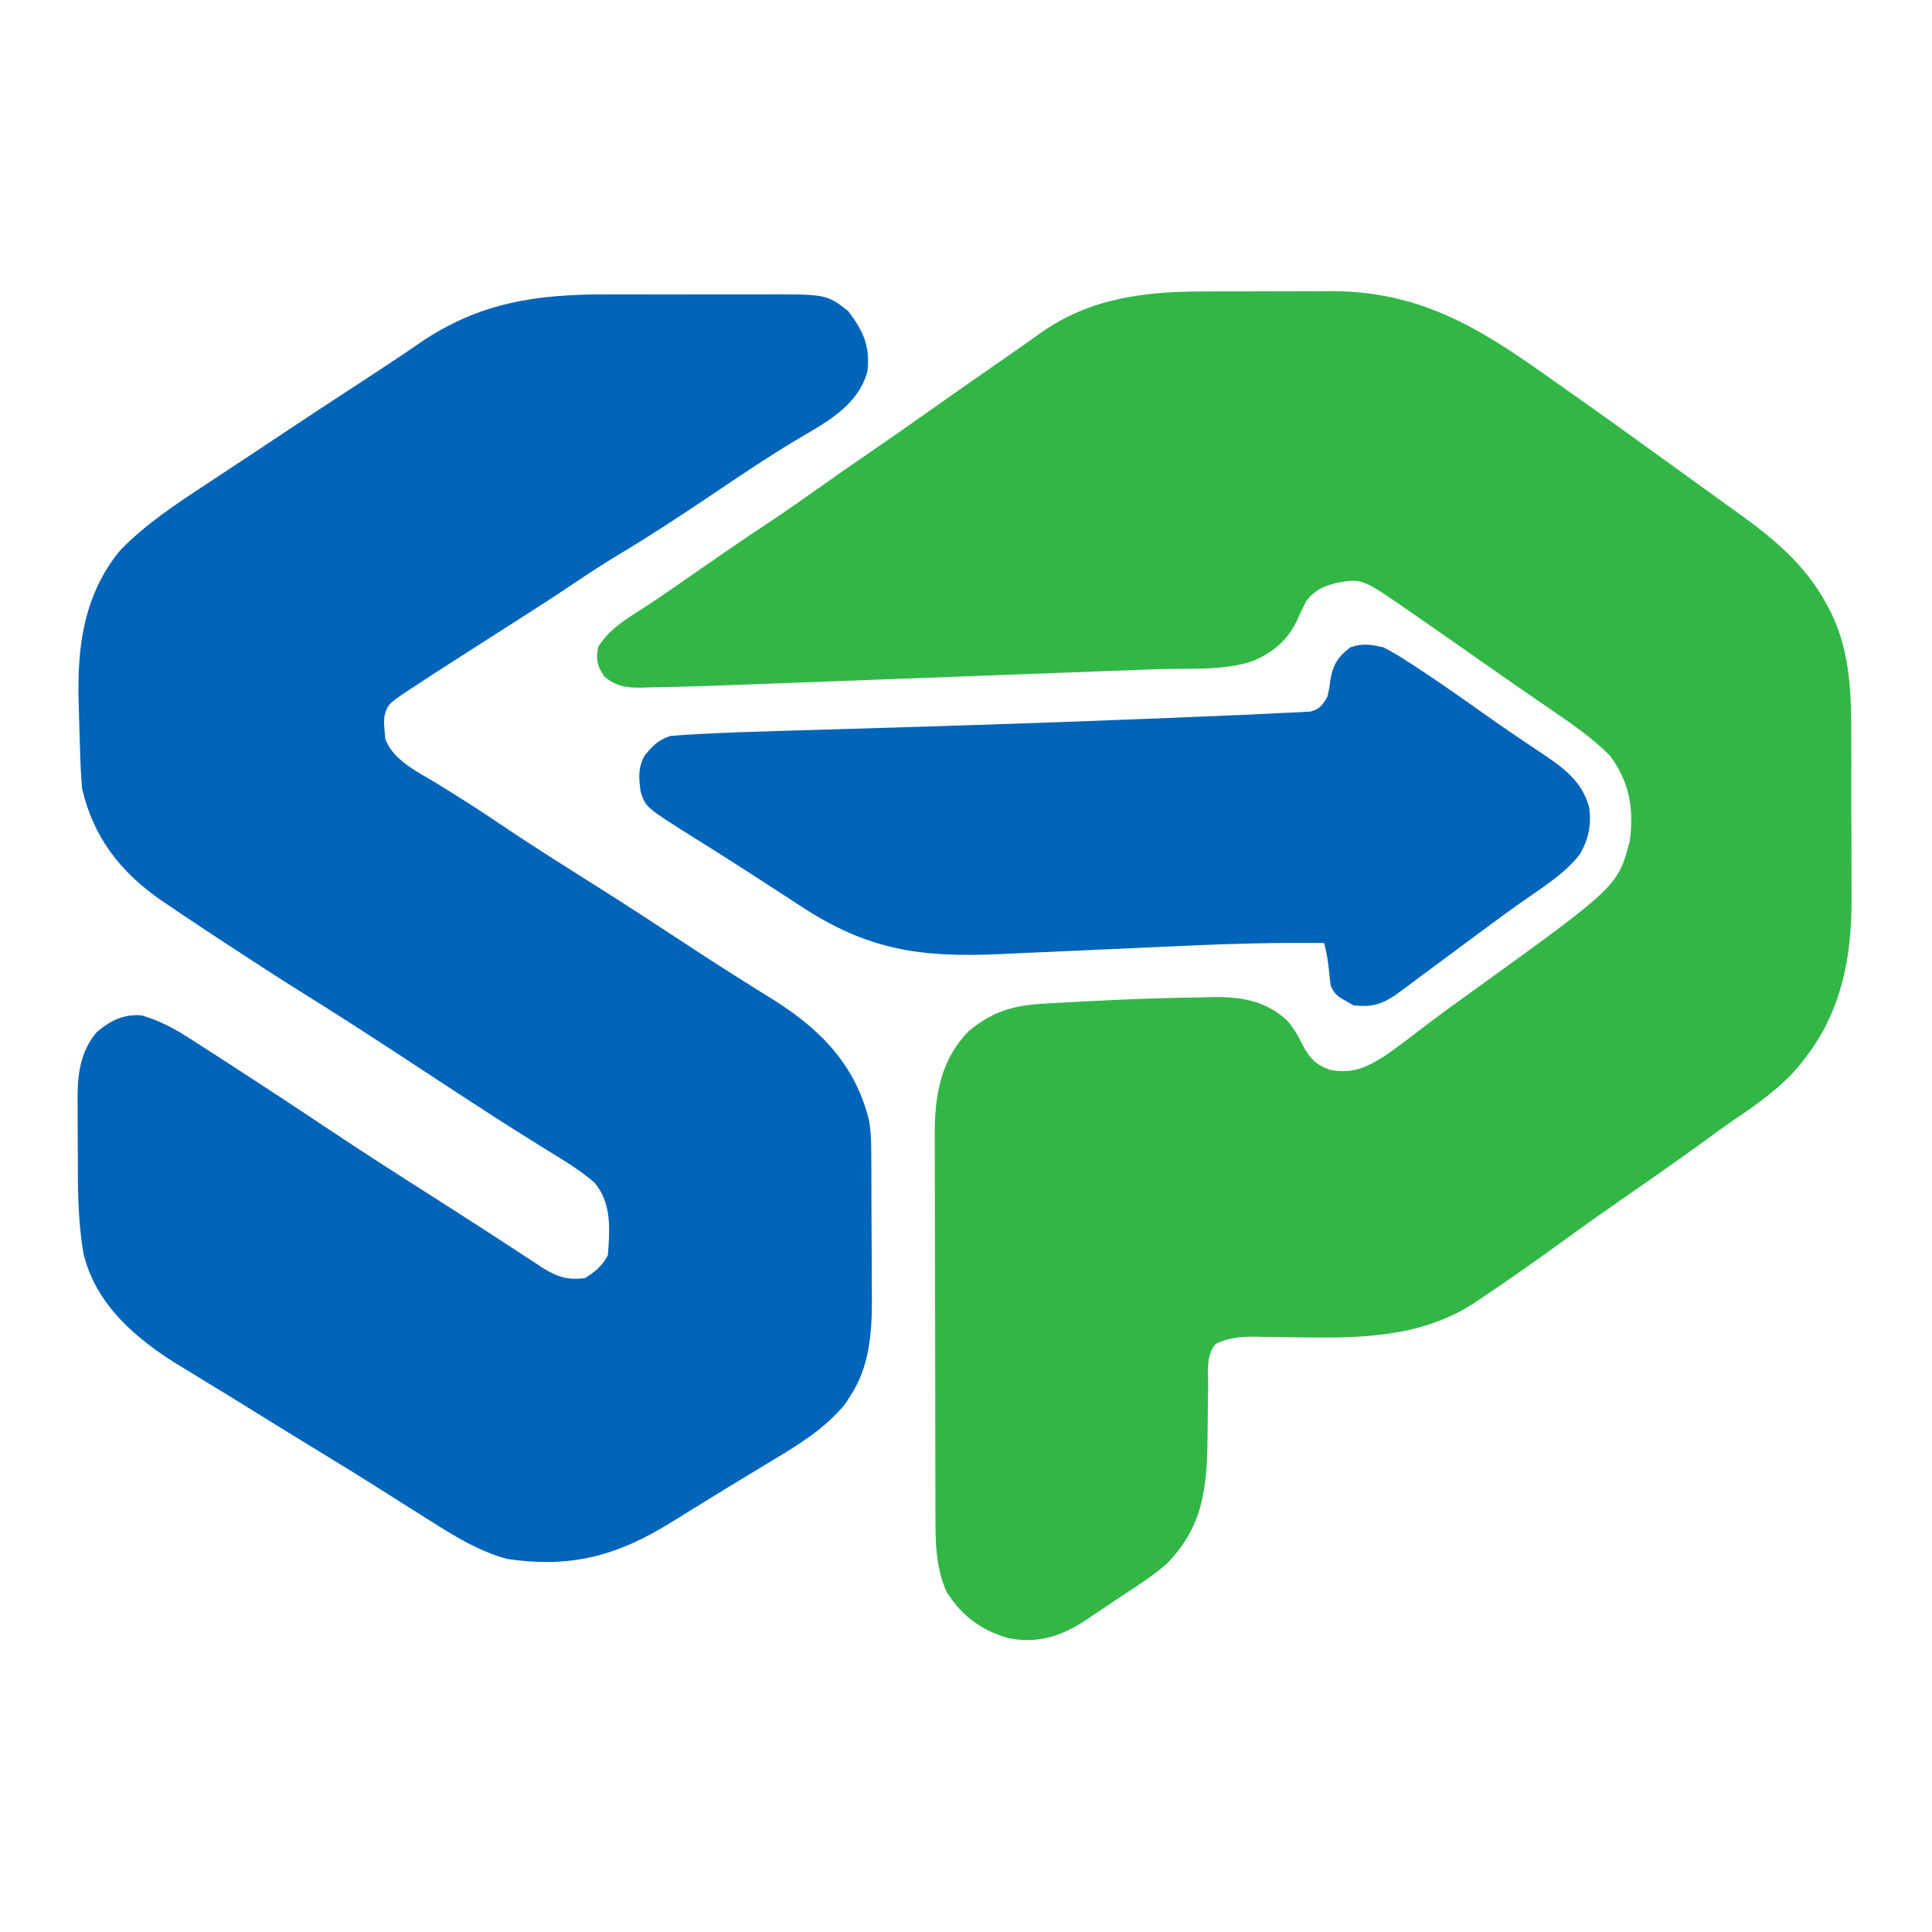
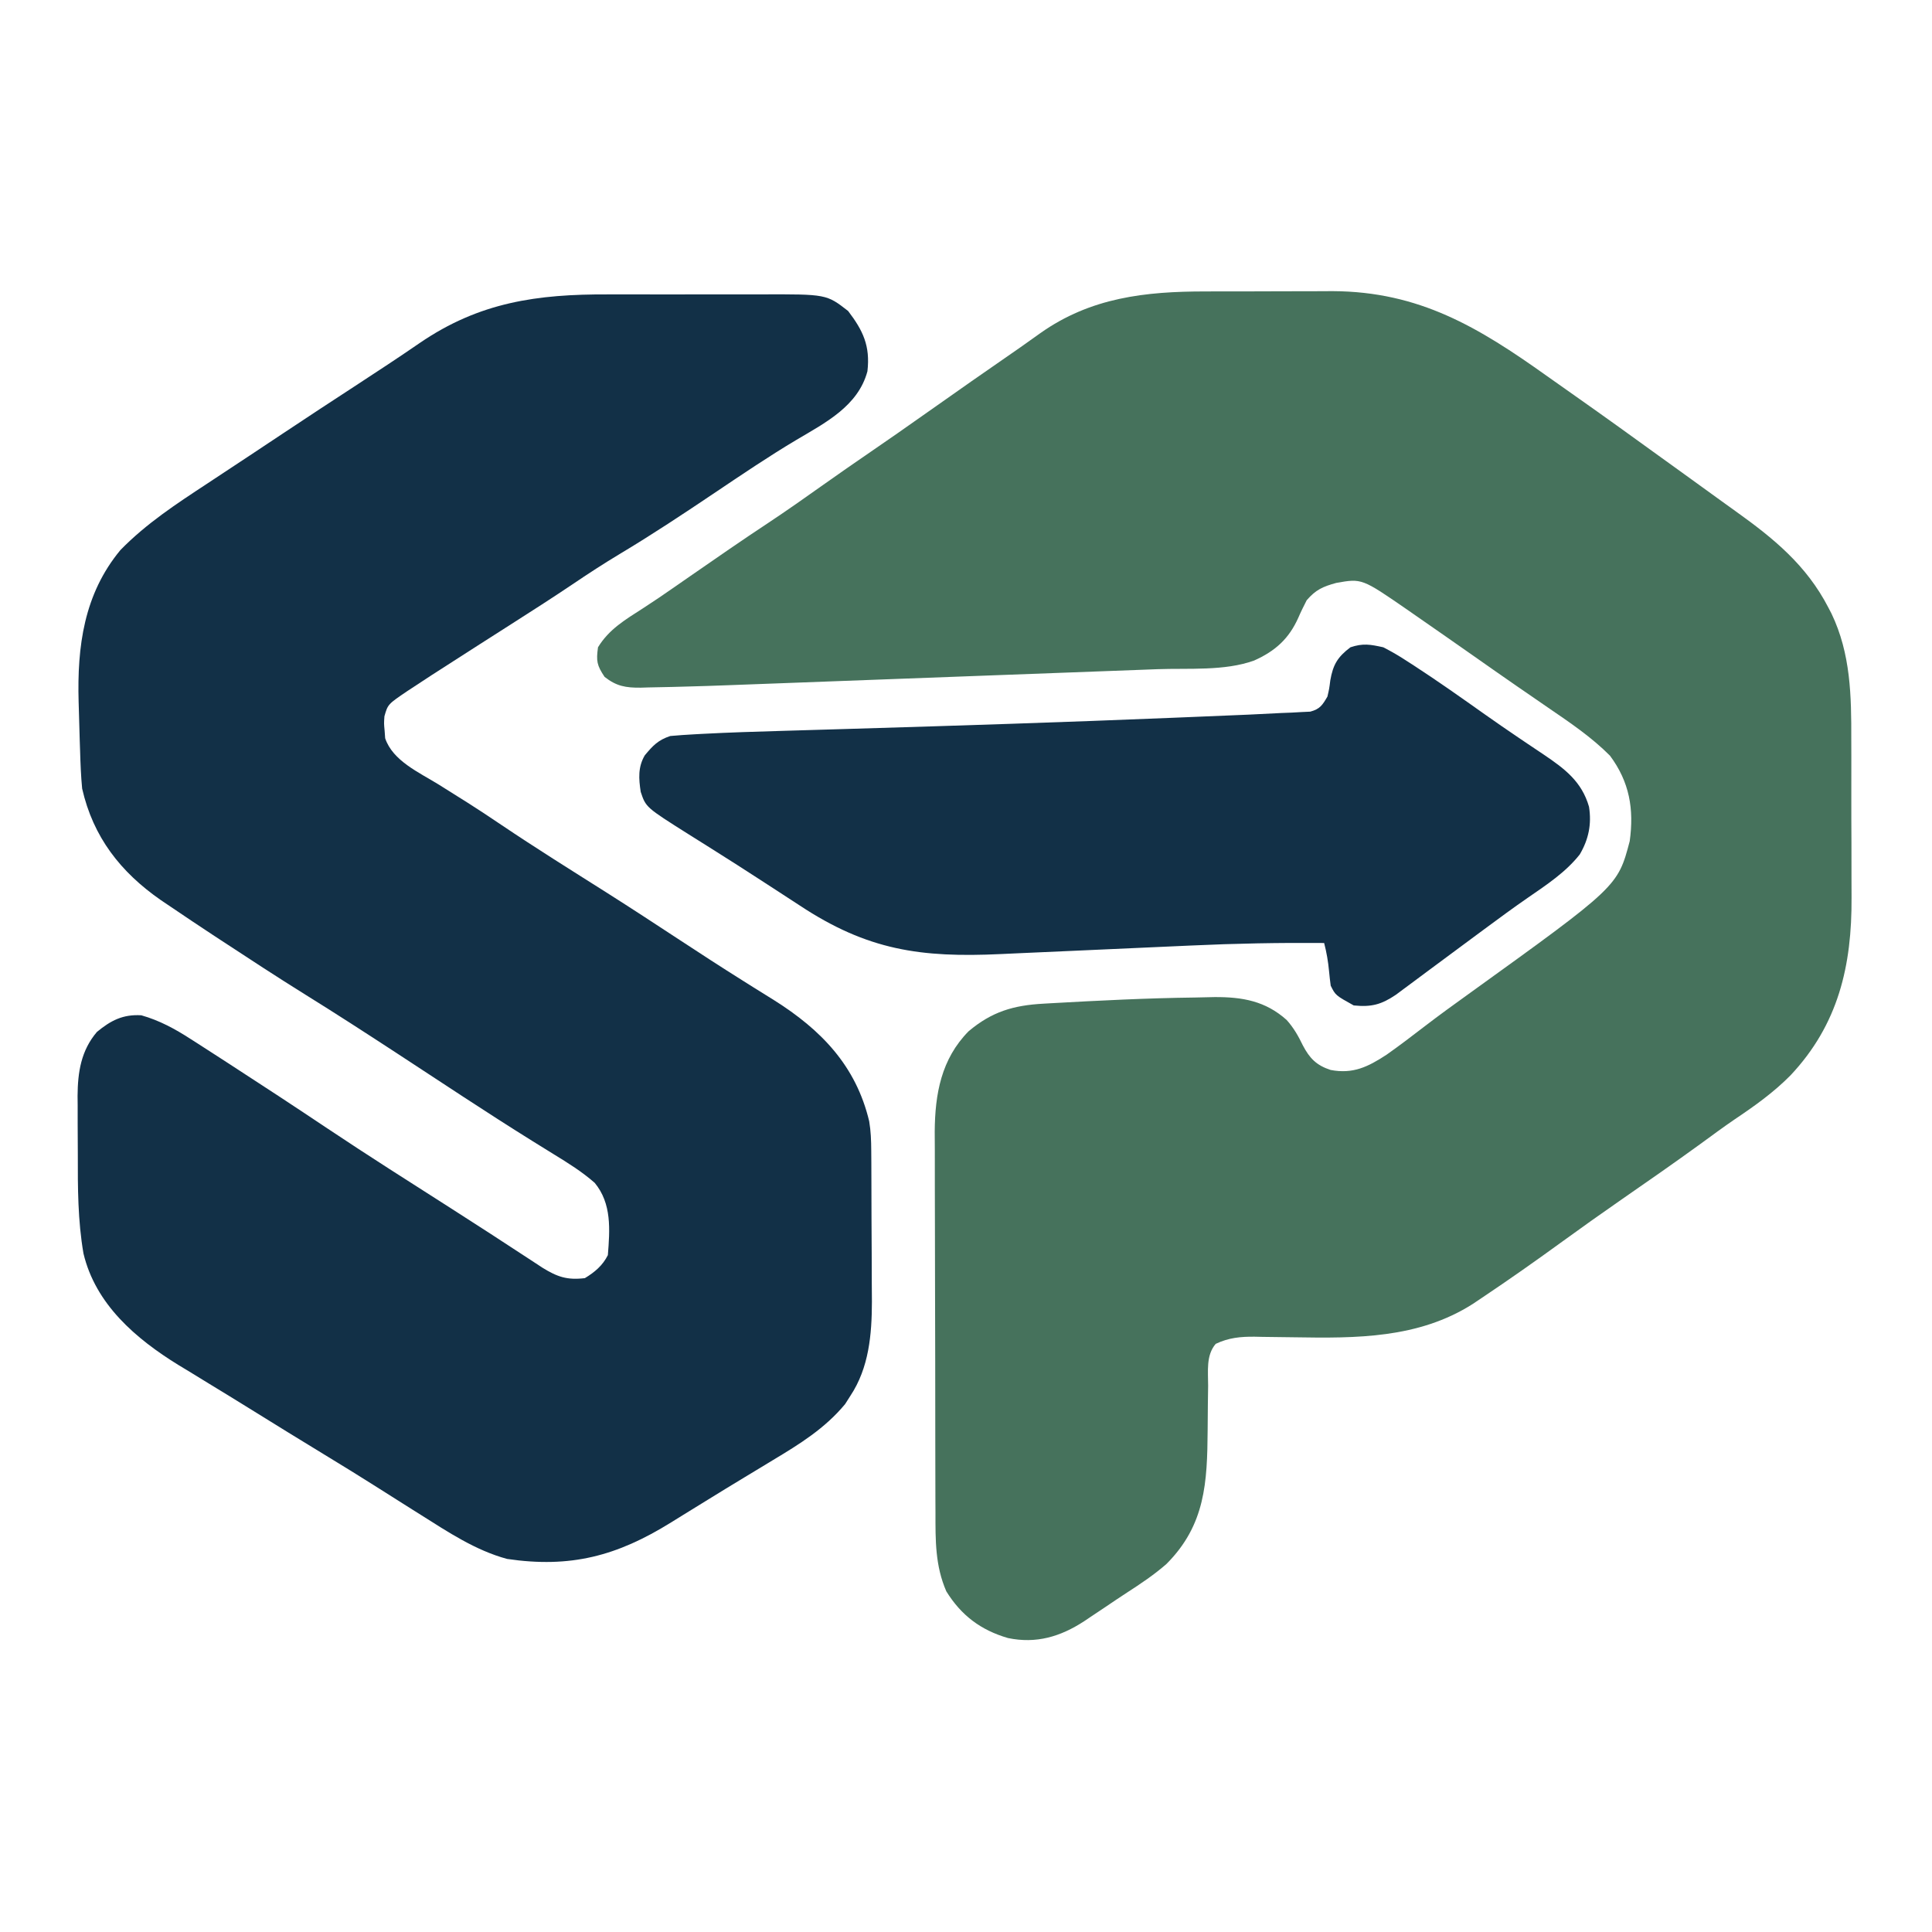
- <svg xmlns="http://www.w3.org/2000/svg" viewBox="0 0 588 588" width="588" height="588" role="img" aria-labelledby="scrappilot-symbol-title">
+ <svg xmlns="http://www.w3.org/2000/svg" viewBox="0 0 588 588" width="588" height="588" role="img" aria-labelledby="scrapplanner-symbol-title">
  <g transform="translate(0 65)">
-     <path d="M0 0 C1.4 -0.004 2.801 -0.008 4.201 -0.013 C7.117 -0.02 10.032 -0.02 12.947 -0.015 C16.634 -0.009 20.321 -0.026 24.009 -0.049 C26.896 -0.064 29.783 -0.065 32.671 -0.062 C34.675 -0.062 36.68 -0.076 38.685 -0.09 C65.062 0.04 83.001 10.866 103.857 25.725 C106.701 27.747 109.556 29.754 112.411 31.761 C121.261 37.986 130.038 44.307 138.799 50.655 C141.079 52.304 143.363 53.948 145.648 55.59 C149.402 58.287 153.145 60.997 156.884 63.714 C158.338 64.768 159.796 65.816 161.257 66.86 C172.848 75.142 182.849 83.288 189.512 96.176 C189.83 96.787 190.149 97.398 190.477 98.028 C196.356 110.287 196.537 123.099 196.508 136.383 C196.512 138.209 196.518 140.036 196.524 141.862 C196.533 145.672 196.53 149.481 196.52 153.291 C196.509 158.129 196.529 162.966 196.558 167.804 C196.577 171.571 196.576 175.338 196.571 179.106 C196.57 180.887 196.576 182.669 196.589 184.45 C196.714 205.177 192.601 223.1 177.958 238.637 C172.807 243.834 167.064 247.921 161.006 251.983 C157.49 254.381 154.073 256.916 150.637 259.426 C142.707 265.178 134.672 270.771 126.619 276.347 C120.577 280.538 114.584 284.789 108.637 289.113 C100.547 294.988 92.388 300.746 84.074 306.301 C83.151 306.92 82.228 307.538 81.277 308.176 C64.788 318.678 45.821 318.618 26.949 318.301 C23.697 318.247 20.444 318.208 17.191 318.176 C16.463 318.159 15.735 318.143 14.985 318.125 C10.629 318.084 7.033 318.422 3.074 320.301 C0.072 323.795 0.777 328.677 0.766 333.055 C0.74 334.814 0.715 336.574 0.689 338.334 C0.661 341.09 0.637 343.845 0.618 346.601 C0.488 362.457 -0.051 375.406 -11.926 387.301 C-15.664 390.572 -19.757 393.309 -23.922 396 C-26.087 397.405 -28.223 398.849 -30.359 400.297 C-31.86 401.3 -33.361 402.301 -34.863 403.301 C-35.561 403.77 -36.258 404.239 -36.977 404.723 C-44.199 409.427 -51.557 411.63 -60.152 409.836 C-68.431 407.432 -74.39 402.935 -78.918 395.621 C-82.313 387.805 -82.222 380.137 -82.216 371.747 C-82.222 370.388 -82.229 369.029 -82.237 367.669 C-82.254 363.995 -82.259 360.322 -82.26 356.648 C-82.262 354.346 -82.266 352.044 -82.271 349.742 C-82.29 341.694 -82.298 333.645 -82.296 325.597 C-82.295 318.125 -82.316 310.653 -82.348 303.181 C-82.374 296.742 -82.385 290.303 -82.383 283.863 C-82.383 280.028 -82.388 276.193 -82.41 272.358 C-82.429 268.746 -82.429 265.134 -82.415 261.521 C-82.412 259.585 -82.428 257.65 -82.446 255.714 C-82.364 244.198 -80.454 233.621 -72.148 225.176 C-65.046 219.184 -58.462 217.262 -49.348 216.766 C-48.972 216.744 -48.972 216.744 -47.07 216.634 C-32.466 215.813 -17.842 215.073 -3.214 214.892 C-1.228 214.864 0.757 214.812 2.743 214.76 C11.191 214.72 18.216 215.94 24.682 221.744 C26.793 224.116 28.204 226.571 29.574 229.426 C31.641 233.387 33.73 235.539 38.047 236.941 C44.877 238.242 49.413 235.996 55.074 232.301 C59.04 229.503 62.894 226.562 66.742 223.605 C71.061 220.29 75.462 217.099 79.887 213.926 C125.43 181.122 125.43 181.122 129.074 167.301 C130.42 157.547 129.015 149.292 123.074 141.301 C117.456 135.645 110.884 131.216 104.324 126.738 C102.276 125.327 100.228 123.916 98.18 122.504 C97.157 121.801 96.134 121.098 95.08 120.373 C90.58 117.271 86.109 114.129 81.637 110.988 C75.521 106.704 69.402 102.425 63.262 98.176 C62.634 97.738 62.006 97.301 61.36 96.85 C47.559 87.332 47.559 87.332 39.773 88.707 C35.723 89.821 33.543 90.756 30.762 93.988 C29.877 95.724 29.003 97.468 28.234 99.258 C25.364 105.7 21.203 109.457 14.745 112.341 C5.723 115.584 -5.152 114.618 -14.668 114.965 C-16.227 115.024 -17.785 115.083 -19.344 115.143 C-23.549 115.303 -27.754 115.459 -31.959 115.614 C-35.487 115.744 -39.015 115.877 -42.543 116.009 C-50.88 116.322 -59.217 116.632 -67.553 116.94 C-76.109 117.256 -84.664 117.576 -93.219 117.899 C-100.601 118.178 -107.983 118.454 -115.365 118.727 C-119.758 118.89 -124.15 119.054 -128.542 119.22 C-132.682 119.377 -136.821 119.53 -140.96 119.681 C-142.464 119.736 -143.967 119.792 -145.471 119.85 C-149.574 120.007 -153.677 120.144 -157.783 120.247 C-159.293 120.285 -160.803 120.327 -162.313 120.371 C-164.76 120.438 -167.206 120.483 -169.654 120.522 C-170.406 120.545 -171.159 120.568 -171.934 120.592 C-176.473 120.636 -179.344 120.145 -182.926 117.301 C-185.287 113.759 -185.498 112.473 -184.926 108.301 C-181.566 102.782 -176.584 99.878 -171.223 96.426 C-167.992 94.343 -164.83 92.185 -161.676 89.988 C-160.599 89.241 -159.523 88.493 -158.414 87.723 C-157.853 87.333 -157.292 86.943 -156.713 86.541 C-148.848 81.084 -140.977 75.638 -132.988 70.363 C-127.408 66.663 -121.945 62.808 -116.485 58.934 C-111.66 55.514 -106.807 52.14 -101.926 48.801 C-96.541 45.114 -91.189 41.385 -85.863 37.613 C-76.089 30.694 -66.267 23.844 -56.416 17.035 C-54.358 15.602 -52.317 14.15 -50.285 12.68 C-34.973 1.851 -18.337 -0.013 0 0 Z " fill="#32B747" transform="translate(366.9258,23.69922)" />
-     <path d="M0 0 C1.77 -0.002 3.54 -0.005 5.311 -0.009 C8.985 -0.013 12.658 -0.007 16.333 0.007 C21.02 0.025 25.708 0.014 30.396 -0.003 C34.037 -0.014 37.678 -0.011 41.319 -0.003 C43.047 -0.001 44.776 -0.003 46.505 -0.01 C66.469 -0.074 66.469 -0.074 73.059 5.047 C77.604 11.009 79.826 15.666 78.938 23.398 C76.093 34.02 66.083 39.088 57.203 44.347 C48.748 49.399 40.609 54.905 32.438 60.398 C22.966 66.76 13.492 73.052 3.699 78.913 C-1.271 81.891 -6.095 85.038 -10.896 88.282 C-17.012 92.401 -23.222 96.369 -29.438 100.336 C-30.514 101.024 -31.591 101.711 -32.701 102.42 C-34.826 103.777 -36.951 105.134 -39.076 106.49 C-43.286 109.18 -47.49 111.878 -51.688 114.586 C-52.343 115.007 -52.998 115.428 -53.673 115.861 C-55.479 117.027 -57.273 118.209 -59.062 119.398 C-59.703 119.817 -60.343 120.235 -61.003 120.667 C-67.022 124.74 -67.022 124.74 -68.062 128.398 C-68.215 130.582 -68.215 130.582 -68 132.836 C-67.947 133.577 -67.894 134.318 -67.84 135.082 C-65.532 141.96 -57.474 145.507 -51.688 149.086 C-49.689 150.339 -47.692 151.592 -45.695 152.848 C-45.21 153.152 -45.21 153.152 -42.755 154.693 C-39.317 156.87 -35.933 159.119 -32.562 161.398 C-21.982 168.53 -11.151 175.28 -0.37 182.102 C7.047 186.806 14.394 191.61 21.733 196.434 C28.066 200.594 34.416 204.72 40.836 208.746 C41.944 209.444 43.053 210.142 44.195 210.862 C46.288 212.176 48.385 213.483 50.489 214.781 C64.837 223.811 75.454 234.752 79.475 251.659 C79.983 254.67 80.079 257.505 80.099 260.559 C80.108 261.781 80.118 263.003 80.128 264.262 C80.13 264.92 80.13 264.92 80.141 268.246 C80.142 268.584 80.142 268.584 80.149 270.293 C80.164 273.873 80.173 277.453 80.178 281.033 C80.183 284.699 80.207 288.364 80.236 292.029 C80.255 294.875 80.26 297.721 80.261 300.567 C80.266 302.565 80.284 304.564 80.303 306.562 C80.279 316.557 79.415 326.667 73.75 335.211 C73.22 336.042 72.69 336.874 72.145 337.73 C66.04 345.109 58.326 349.893 50.188 354.773 C48.473 355.813 46.758 356.852 45.044 357.892 C43.851 358.614 42.659 359.335 41.465 360.054 C37.715 362.316 33.979 364.6 30.255 366.905 C27.757 368.451 25.255 369.991 22.752 371.53 C21.558 372.266 20.366 373.004 19.175 373.745 C2.726 383.965 -11.394 387.713 -30.738 384.855 C-40.357 382.252 -48.71 376.663 -57.062 371.398 C-57.446 371.158 -57.446 371.158 -59.385 369.942 C-63.371 367.44 -67.346 364.924 -71.316 362.398 C-75.827 359.537 -80.374 356.738 -84.938 353.961 C-93.138 348.969 -101.312 343.937 -109.465 338.867 C-113.423 336.407 -117.397 333.975 -121.379 331.555 C-123.503 330.253 -125.626 328.951 -127.75 327.648 C-128.24 327.354 -128.24 327.354 -130.717 325.862 C-143.752 317.829 -155.985 307.35 -159.66 291.885 C-161.386 281.843 -161.4 271.851 -161.378 261.686 C-161.375 258.641 -161.399 255.596 -161.424 252.551 C-161.426 250.589 -161.427 248.626 -161.426 246.664 C-161.435 245.767 -161.444 244.87 -161.454 243.946 C-161.401 236.651 -160.389 230.132 -155.562 224.461 C-151.314 220.956 -147.636 219.066 -142.062 219.398 C-136.56 220.951 -131.781 223.547 -127 226.648 C-126.666 226.861 -126.666 226.861 -124.979 227.936 C-122.667 229.413 -120.364 230.905 -118.062 232.398 C-117.159 232.983 -116.255 233.568 -115.324 234.17 C-105.303 240.659 -95.321 247.204 -85.4 253.845 C-72.905 262.195 -60.205 270.234 -47.541 278.323 C-39.747 283.306 -31.984 288.333 -24.255 293.414 C-23.494 293.911 -22.733 294.409 -21.949 294.922 C-21.291 295.354 -20.634 295.787 -19.956 296.232 C-15.459 299.003 -12.473 300.051 -7.062 299.398 C-4.09 297.614 -1.636 295.546 -0.062 292.398 C0.558 284.646 1.149 276.7 -4.062 270.398 C-7.912 267.011 -12.144 264.38 -16.5 261.711 C-17.946 260.816 -19.391 259.92 -20.836 259.023 C-21.554 258.579 -22.271 258.134 -23.011 257.676 C-37.095 248.907 -50.907 239.687 -64.795 230.613 C-73.807 224.726 -82.838 218.883 -91.984 213.206 C-100.765 207.74 -109.415 202.072 -118.062 196.398 C-118.779 195.928 -119.496 195.458 -120.234 194.974 C-124.533 192.149 -128.807 189.289 -133.062 186.398 C-134.081 185.713 -135.099 185.027 -136.148 184.32 C-148.377 175.81 -156.708 165.163 -160.062 150.398 C-160.434 146.569 -160.573 142.743 -160.688 138.898 C-160.724 137.832 -160.76 136.766 -160.798 135.667 C-160.898 132.578 -160.983 129.488 -161.062 126.398 C-161.086 125.617 -161.109 124.835 -161.133 124.03 C-161.606 107.12 -159.519 91.21 -148.418 77.812 C-140.466 69.663 -131.283 63.682 -121.812 57.461 C-120.36 56.501 -118.908 55.541 -117.457 54.58 C-114.627 52.708 -111.795 50.838 -108.962 48.972 C-105.603 46.758 -102.255 44.529 -98.91 42.293 C-91.58 37.399 -84.2 32.582 -76.82 27.764 C-70.29 23.5 -63.77 19.229 -57.345 14.806 C-39.121 2.331 -21.53 -0.089 0 0 Z " fill="#0064B8" transform="translate(185.0625,24.60156)" />
-     <path d="M0 0 C2.546 1.312 4.815 2.619 7.188 4.188 C7.529 4.407 7.529 4.407 9.255 5.516 C16.589 10.282 23.73 15.335 30.867 20.391 C34.326 22.836 37.809 25.239 41.32 27.609 C42.179 28.19 43.038 28.77 43.923 29.368 C45.553 30.466 47.185 31.56 48.822 32.65 C55.24 36.983 60.408 40.864 62.613 48.539 C63.445 53.829 62.503 58.446 59.789 63.059 C55.475 68.501 49.72 72.275 44.059 76.18 C39.572 79.274 35.193 82.507 30.812 85.75 C30.021 86.334 29.23 86.918 28.415 87.519 C24.171 90.65 19.935 93.791 15.703 96.938 C14.842 97.576 13.981 98.214 13.094 98.872 C11.442 100.098 9.791 101.326 8.142 102.558 C7.768 102.834 7.768 102.834 5.879 104.234 C5.225 104.721 4.571 105.208 3.897 105.71 C-0.518 108.713 -3.575 109.561 -9 109 C-14.538 105.923 -14.538 105.923 -16 103 C-16.202 101.546 -16.364 100.087 -16.5 98.625 C-16.779 95.648 -17.249 92.892 -18 90 C-31.549 89.886 -45.037 90.141 -58.571 90.771 C-61.656 90.915 -64.74 91.051 -67.825 91.186 C-76.578 91.571 -85.33 91.966 -94.082 92.366 C-99.481 92.613 -104.88 92.852 -110.28 93.086 C-112.314 93.176 -114.349 93.269 -116.383 93.365 C-140.759 94.516 -156.975 92.224 -177.62 78.573 C-180.492 76.675 -183.382 74.806 -186.275 72.94 C-187.635 72.062 -188.993 71.182 -190.35 70.3 C-194.461 67.627 -198.593 64.989 -202.742 62.375 C-203.728 61.753 -204.714 61.131 -205.729 60.49 C-207.656 59.276 -209.584 58.065 -211.515 56.858 C-224.431 48.708 -224.431 48.708 -226 44 C-226.614 39.989 -226.863 36.474 -224.766 32.891 C-222.283 29.916 -220.733 28.244 -217 27 C-214.518 26.78 -212.055 26.607 -209.568 26.478 C-208.818 26.437 -208.067 26.395 -207.293 26.353 C-199.082 25.92 -190.865 25.665 -182.646 25.43 C-179.803 25.349 -176.959 25.264 -174.115 25.179 C-170.027 25.056 -165.938 24.934 -161.849 24.814 C-129.402 23.852 -96.961 22.811 -64.527 21.471 C-62.201 21.376 -59.876 21.281 -57.55 21.186 C-53.923 21.039 -50.296 20.887 -46.67 20.733 C-44.755 20.652 -42.84 20.573 -40.925 20.494 C-37.615 20.35 -34.308 20.178 -31 20 C-30.475 19.98 -30.475 19.98 -27.817 19.878 C-26.832 19.822 -25.848 19.767 -24.833 19.709 C-23.97 19.669 -23.108 19.628 -22.219 19.587 C-19.275 18.808 -18.512 17.583 -17 15 C-16.445 12.598 -16.445 12.598 -16.125 10.062 C-15.292 5.314 -13.944 2.982 -10 0 C-6.153 -1.282 -3.96 -0.868 0 0 Z " fill="#0064B8" transform="translate(421,132)" />
+     <path d="M0 0 C1.4 -0.004 2.801 -0.008 4.201 -0.013 C7.117 -0.02 10.032 -0.02 12.947 -0.015 C16.634 -0.009 20.321 -0.026 24.009 -0.049 C26.896 -0.064 29.783 -0.065 32.671 -0.062 C34.675 -0.062 36.68 -0.076 38.685 -0.09 C65.062 0.04 83.001 10.866 103.857 25.725 C106.701 27.747 109.556 29.754 112.411 31.761 C121.261 37.986 130.038 44.307 138.799 50.655 C141.079 52.304 143.363 53.948 145.648 55.59 C149.402 58.287 153.145 60.997 156.884 63.714 C158.338 64.768 159.796 65.816 161.257 66.86 C172.848 75.142 182.849 83.288 189.512 96.176 C189.83 96.787 190.149 97.398 190.477 98.028 C196.356 110.287 196.537 123.099 196.508 136.383 C196.512 138.209 196.518 140.036 196.524 141.862 C196.533 145.672 196.53 149.481 196.52 153.291 C196.509 158.129 196.529 162.966 196.558 167.804 C196.577 171.571 196.576 175.338 196.571 179.106 C196.57 180.887 196.576 182.669 196.589 184.45 C196.714 205.177 192.601 223.1 177.958 238.637 C172.807 243.834 167.064 247.921 161.006 251.983 C157.49 254.381 154.073 256.916 150.637 259.426 C142.707 265.178 134.672 270.771 126.619 276.347 C120.577 280.538 114.584 284.789 108.637 289.113 C100.547 294.988 92.388 300.746 84.074 306.301 C83.151 306.92 82.228 307.538 81.277 308.176 C64.788 318.678 45.821 318.618 26.949 318.301 C23.697 318.247 20.444 318.208 17.191 318.176 C16.463 318.159 15.735 318.143 14.985 318.125 C10.629 318.084 7.033 318.422 3.074 320.301 C0.072 323.795 0.777 328.677 0.766 333.055 C0.74 334.814 0.715 336.574 0.689 338.334 C0.661 341.09 0.637 343.845 0.618 346.601 C0.488 362.457 -0.051 375.406 -11.926 387.301 C-15.664 390.572 -19.757 393.309 -23.922 396 C-26.087 397.405 -28.223 398.849 -30.359 400.297 C-31.86 401.3 -33.361 402.301 -34.863 403.301 C-35.561 403.77 -36.258 404.239 -36.977 404.723 C-44.199 409.427 -51.557 411.63 -60.152 409.836 C-68.431 407.432 -74.39 402.935 -78.918 395.621 C-82.313 387.805 -82.222 380.137 -82.216 371.747 C-82.222 370.388 -82.229 369.029 -82.237 367.669 C-82.254 363.995 -82.259 360.322 -82.26 356.648 C-82.262 354.346 -82.266 352.044 -82.271 349.742 C-82.29 341.694 -82.298 333.645 -82.296 325.597 C-82.295 318.125 -82.316 310.653 -82.348 303.181 C-82.374 296.742 -82.385 290.303 -82.383 283.863 C-82.383 280.028 -82.388 276.193 -82.41 272.358 C-82.429 268.746 -82.429 265.134 -82.415 261.521 C-82.412 259.585 -82.428 257.65 -82.446 255.714 C-82.364 244.198 -80.454 233.621 -72.148 225.176 C-65.046 219.184 -58.462 217.262 -49.348 216.766 C-48.972 216.744 -48.972 216.744 -47.07 216.634 C-32.466 215.813 -17.842 215.073 -3.214 214.892 C-1.228 214.864 0.757 214.812 2.743 214.76 C11.191 214.72 18.216 215.94 24.682 221.744 C26.793 224.116 28.204 226.571 29.574 229.426 C31.641 233.387 33.73 235.539 38.047 236.941 C44.877 238.242 49.413 235.996 55.074 232.301 C59.04 229.503 62.894 226.562 66.742 223.605 C71.061 220.29 75.462 217.099 79.887 213.926 C125.43 181.122 125.43 181.122 129.074 167.301 C130.42 157.547 129.015 149.292 123.074 141.301 C117.456 135.645 110.884 131.216 104.324 126.738 C102.276 125.327 100.228 123.916 98.18 122.504 C97.157 121.801 96.134 121.098 95.08 120.373 C90.58 117.271 86.109 114.129 81.637 110.988 C75.521 106.704 69.402 102.425 63.262 98.176 C62.634 97.738 62.006 97.301 61.36 96.85 C47.559 87.332 47.559 87.332 39.773 88.707 C35.723 89.821 33.543 90.756 30.762 93.988 C29.877 95.724 29.003 97.468 28.234 99.258 C25.364 105.7 21.203 109.457 14.745 112.341 C5.723 115.584 -5.152 114.618 -14.668 114.965 C-16.227 115.024 -17.785 115.083 -19.344 115.143 C-23.549 115.303 -27.754 115.459 -31.959 115.614 C-35.487 115.744 -39.015 115.877 -42.543 116.009 C-50.88 116.322 -59.217 116.632 -67.553 116.94 C-76.109 117.256 -84.664 117.576 -93.219 117.899 C-100.601 118.178 -107.983 118.454 -115.365 118.727 C-119.758 118.89 -124.15 119.054 -128.542 119.22 C-132.682 119.377 -136.821 119.53 -140.96 119.681 C-142.464 119.736 -143.967 119.792 -145.471 119.85 C-149.574 120.007 -153.677 120.144 -157.783 120.247 C-159.293 120.285 -160.803 120.327 -162.313 120.371 C-164.76 120.438 -167.206 120.483 -169.654 120.522 C-170.406 120.545 -171.159 120.568 -171.934 120.592 C-176.473 120.636 -179.344 120.145 -182.926 117.301 C-185.287 113.759 -185.498 112.473 -184.926 108.301 C-181.566 102.782 -176.584 99.878 -171.223 96.426 C-167.992 94.343 -164.83 92.185 -161.676 89.988 C-160.599 89.241 -159.523 88.493 -158.414 87.723 C-157.853 87.333 -157.292 86.943 -156.713 86.541 C-148.848 81.084 -140.977 75.638 -132.988 70.363 C-127.408 66.663 -121.945 62.808 -116.485 58.934 C-111.66 55.514 -106.807 52.14 -101.926 48.801 C-96.541 45.114 -91.189 41.385 -85.863 37.613 C-76.089 30.694 -66.267 23.844 -56.416 17.035 C-54.358 15.602 -52.317 14.15 -50.285 12.68 C-34.973 1.851 -18.337 -0.013 0 0 Z " fill="#46725C" transform="translate(366.9258,23.69922)" />
+     <path d="M0 0 C1.77 -0.002 3.54 -0.005 5.311 -0.009 C8.985 -0.013 12.658 -0.007 16.333 0.007 C21.02 0.025 25.708 0.014 30.396 -0.003 C34.037 -0.014 37.678 -0.011 41.319 -0.003 C43.047 -0.001 44.776 -0.003 46.505 -0.01 C66.469 -0.074 66.469 -0.074 73.059 5.047 C77.604 11.009 79.826 15.666 78.938 23.398 C76.093 34.02 66.083 39.088 57.203 44.347 C48.748 49.399 40.609 54.905 32.438 60.398 C22.966 66.76 13.492 73.052 3.699 78.913 C-1.271 81.891 -6.095 85.038 -10.896 88.282 C-17.012 92.401 -23.222 96.369 -29.438 100.336 C-30.514 101.024 -31.591 101.711 -32.701 102.42 C-34.826 103.777 -36.951 105.134 -39.076 106.49 C-43.286 109.18 -47.49 111.878 -51.688 114.586 C-52.343 115.007 -52.998 115.428 -53.673 115.861 C-55.479 117.027 -57.273 118.209 -59.062 119.398 C-59.703 119.817 -60.343 120.235 -61.003 120.667 C-67.022 124.74 -67.022 124.74 -68.062 128.398 C-68.215 130.582 -68.215 130.582 -68 132.836 C-67.947 133.577 -67.894 134.318 -67.84 135.082 C-65.532 141.96 -57.474 145.507 -51.688 149.086 C-49.689 150.339 -47.692 151.592 -45.695 152.848 C-45.21 153.152 -45.21 153.152 -42.755 154.693 C-39.317 156.87 -35.933 159.119 -32.562 161.398 C-21.982 168.53 -11.151 175.28 -0.37 182.102 C7.047 186.806 14.394 191.61 21.733 196.434 C28.066 200.594 34.416 204.72 40.836 208.746 C41.944 209.444 43.053 210.142 44.195 210.862 C46.288 212.176 48.385 213.483 50.489 214.781 C64.837 223.811 75.454 234.752 79.475 251.659 C79.983 254.67 80.079 257.505 80.099 260.559 C80.108 261.781 80.118 263.003 80.128 264.262 C80.13 264.92 80.13 264.92 80.141 268.246 C80.142 268.584 80.142 268.584 80.149 270.293 C80.164 273.873 80.173 277.453 80.178 281.033 C80.183 284.699 80.207 288.364 80.236 292.029 C80.255 294.875 80.26 297.721 80.261 300.567 C80.266 302.565 80.284 304.564 80.303 306.562 C80.279 316.557 79.415 326.667 73.75 335.211 C73.22 336.042 72.69 336.874 72.145 337.73 C66.04 345.109 58.326 349.893 50.188 354.773 C48.473 355.813 46.758 356.852 45.044 357.892 C43.851 358.614 42.659 359.335 41.465 360.054 C37.715 362.316 33.979 364.6 30.255 366.905 C27.757 368.451 25.255 369.991 22.752 371.53 C21.558 372.266 20.366 373.004 19.175 373.745 C2.726 383.965 -11.394 387.713 -30.738 384.855 C-40.357 382.252 -48.71 376.663 -57.062 371.398 C-57.446 371.158 -57.446 371.158 -59.385 369.942 C-63.371 367.44 -67.346 364.924 -71.316 362.398 C-75.827 359.537 -80.374 356.738 -84.938 353.961 C-93.138 348.969 -101.312 343.937 -109.465 338.867 C-113.423 336.407 -117.397 333.975 -121.379 331.555 C-123.503 330.253 -125.626 328.951 -127.75 327.648 C-128.24 327.354 -128.24 327.354 -130.717 325.862 C-143.752 317.829 -155.985 307.35 -159.66 291.885 C-161.386 281.843 -161.4 271.851 -161.378 261.686 C-161.375 258.641 -161.399 255.596 -161.424 252.551 C-161.426 250.589 -161.427 248.626 -161.426 246.664 C-161.435 245.767 -161.444 244.87 -161.454 243.946 C-161.401 236.651 -160.389 230.132 -155.562 224.461 C-151.314 220.956 -147.636 219.066 -142.062 219.398 C-136.56 220.951 -131.781 223.547 -127 226.648 C-126.666 226.861 -126.666 226.861 -124.979 227.936 C-122.667 229.413 -120.364 230.905 -118.062 232.398 C-117.159 232.983 -116.255 233.568 -115.324 234.17 C-105.303 240.659 -95.321 247.204 -85.4 253.845 C-72.905 262.195 -60.205 270.234 -47.541 278.323 C-39.747 283.306 -31.984 288.333 -24.255 293.414 C-23.494 293.911 -22.733 294.409 -21.949 294.922 C-21.291 295.354 -20.634 295.787 -19.956 296.232 C-15.459 299.003 -12.473 300.051 -7.062 299.398 C-4.09 297.614 -1.636 295.546 -0.062 292.398 C0.558 284.646 1.149 276.7 -4.062 270.398 C-7.912 267.011 -12.144 264.38 -16.5 261.711 C-17.946 260.816 -19.391 259.92 -20.836 259.023 C-21.554 258.579 -22.271 258.134 -23.011 257.676 C-37.095 248.907 -50.907 239.687 -64.795 230.613 C-73.807 224.726 -82.838 218.883 -91.984 213.206 C-100.765 207.74 -109.415 202.072 -118.062 196.398 C-118.779 195.928 -119.496 195.458 -120.234 194.974 C-124.533 192.149 -128.807 189.289 -133.062 186.398 C-134.081 185.713 -135.099 185.027 -136.148 184.32 C-148.377 175.81 -156.708 165.163 -160.062 150.398 C-160.434 146.569 -160.573 142.743 -160.688 138.898 C-160.724 137.832 -160.76 136.766 -160.798 135.667 C-160.898 132.578 -160.983 129.488 -161.062 126.398 C-161.086 125.617 -161.109 124.835 -161.133 124.03 C-161.606 107.12 -159.519 91.21 -148.418 77.812 C-140.466 69.663 -131.283 63.682 -121.812 57.461 C-120.36 56.501 -118.908 55.541 -117.457 54.58 C-114.627 52.708 -111.795 50.838 -108.962 48.972 C-105.603 46.758 -102.255 44.529 -98.91 42.293 C-91.58 37.399 -84.2 32.582 -76.82 27.764 C-70.29 23.5 -63.77 19.229 -57.345 14.806 C-39.121 2.331 -21.53 -0.089 0 0 Z " fill="#123047" transform="translate(185.0625,24.60156)" />
+     <path d="M0 0 C2.546 1.312 4.815 2.619 7.188 4.188 C7.529 4.407 7.529 4.407 9.255 5.516 C16.589 10.282 23.73 15.335 30.867 20.391 C34.326 22.836 37.809 25.239 41.32 27.609 C42.179 28.19 43.038 28.77 43.923 29.368 C45.553 30.466 47.185 31.56 48.822 32.65 C55.24 36.983 60.408 40.864 62.613 48.539 C63.445 53.829 62.503 58.446 59.789 63.059 C55.475 68.501 49.72 72.275 44.059 76.18 C39.572 79.274 35.193 82.507 30.812 85.75 C30.021 86.334 29.23 86.918 28.415 87.519 C24.171 90.65 19.935 93.791 15.703 96.938 C14.842 97.576 13.981 98.214 13.094 98.872 C11.442 100.098 9.791 101.326 8.142 102.558 C7.768 102.834 7.768 102.834 5.879 104.234 C5.225 104.721 4.571 105.208 3.897 105.71 C-0.518 108.713 -3.575 109.561 -9 109 C-14.538 105.923 -14.538 105.923 -16 103 C-16.202 101.546 -16.364 100.087 -16.5 98.625 C-16.779 95.648 -17.249 92.892 -18 90 C-31.549 89.886 -45.037 90.141 -58.571 90.771 C-61.656 90.915 -64.74 91.051 -67.825 91.186 C-76.578 91.571 -85.33 91.966 -94.082 92.366 C-99.481 92.613 -104.88 92.852 -110.28 93.086 C-112.314 93.176 -114.349 93.269 -116.383 93.365 C-140.759 94.516 -156.975 92.224 -177.62 78.573 C-180.492 76.675 -183.382 74.806 -186.275 72.94 C-187.635 72.062 -188.993 71.182 -190.35 70.3 C-194.461 67.627 -198.593 64.989 -202.742 62.375 C-203.728 61.753 -204.714 61.131 -205.729 60.49 C-207.656 59.276 -209.584 58.065 -211.515 56.858 C-224.431 48.708 -224.431 48.708 -226 44 C-226.614 39.989 -226.863 36.474 -224.766 32.891 C-222.283 29.916 -220.733 28.244 -217 27 C-214.518 26.78 -212.055 26.607 -209.568 26.478 C-208.818 26.437 -208.067 26.395 -207.293 26.353 C-199.082 25.92 -190.865 25.665 -182.646 25.43 C-179.803 25.349 -176.959 25.264 -174.115 25.179 C-170.027 25.056 -165.938 24.934 -161.849 24.814 C-129.402 23.852 -96.961 22.811 -64.527 21.471 C-62.201 21.376 -59.876 21.281 -57.55 21.186 C-53.923 21.039 -50.296 20.887 -46.67 20.733 C-44.755 20.652 -42.84 20.573 -40.925 20.494 C-37.615 20.35 -34.308 20.178 -31 20 C-30.475 19.98 -30.475 19.98 -27.817 19.878 C-26.832 19.822 -25.848 19.767 -24.833 19.709 C-23.97 19.669 -23.108 19.628 -22.219 19.587 C-19.275 18.808 -18.512 17.583 -17 15 C-16.445 12.598 -16.445 12.598 -16.125 10.062 C-15.292 5.314 -13.944 2.982 -10 0 C-6.153 -1.282 -3.96 -0.868 0 0 Z " fill="#123047" transform="translate(421,132)" />
  </g>
</svg>
